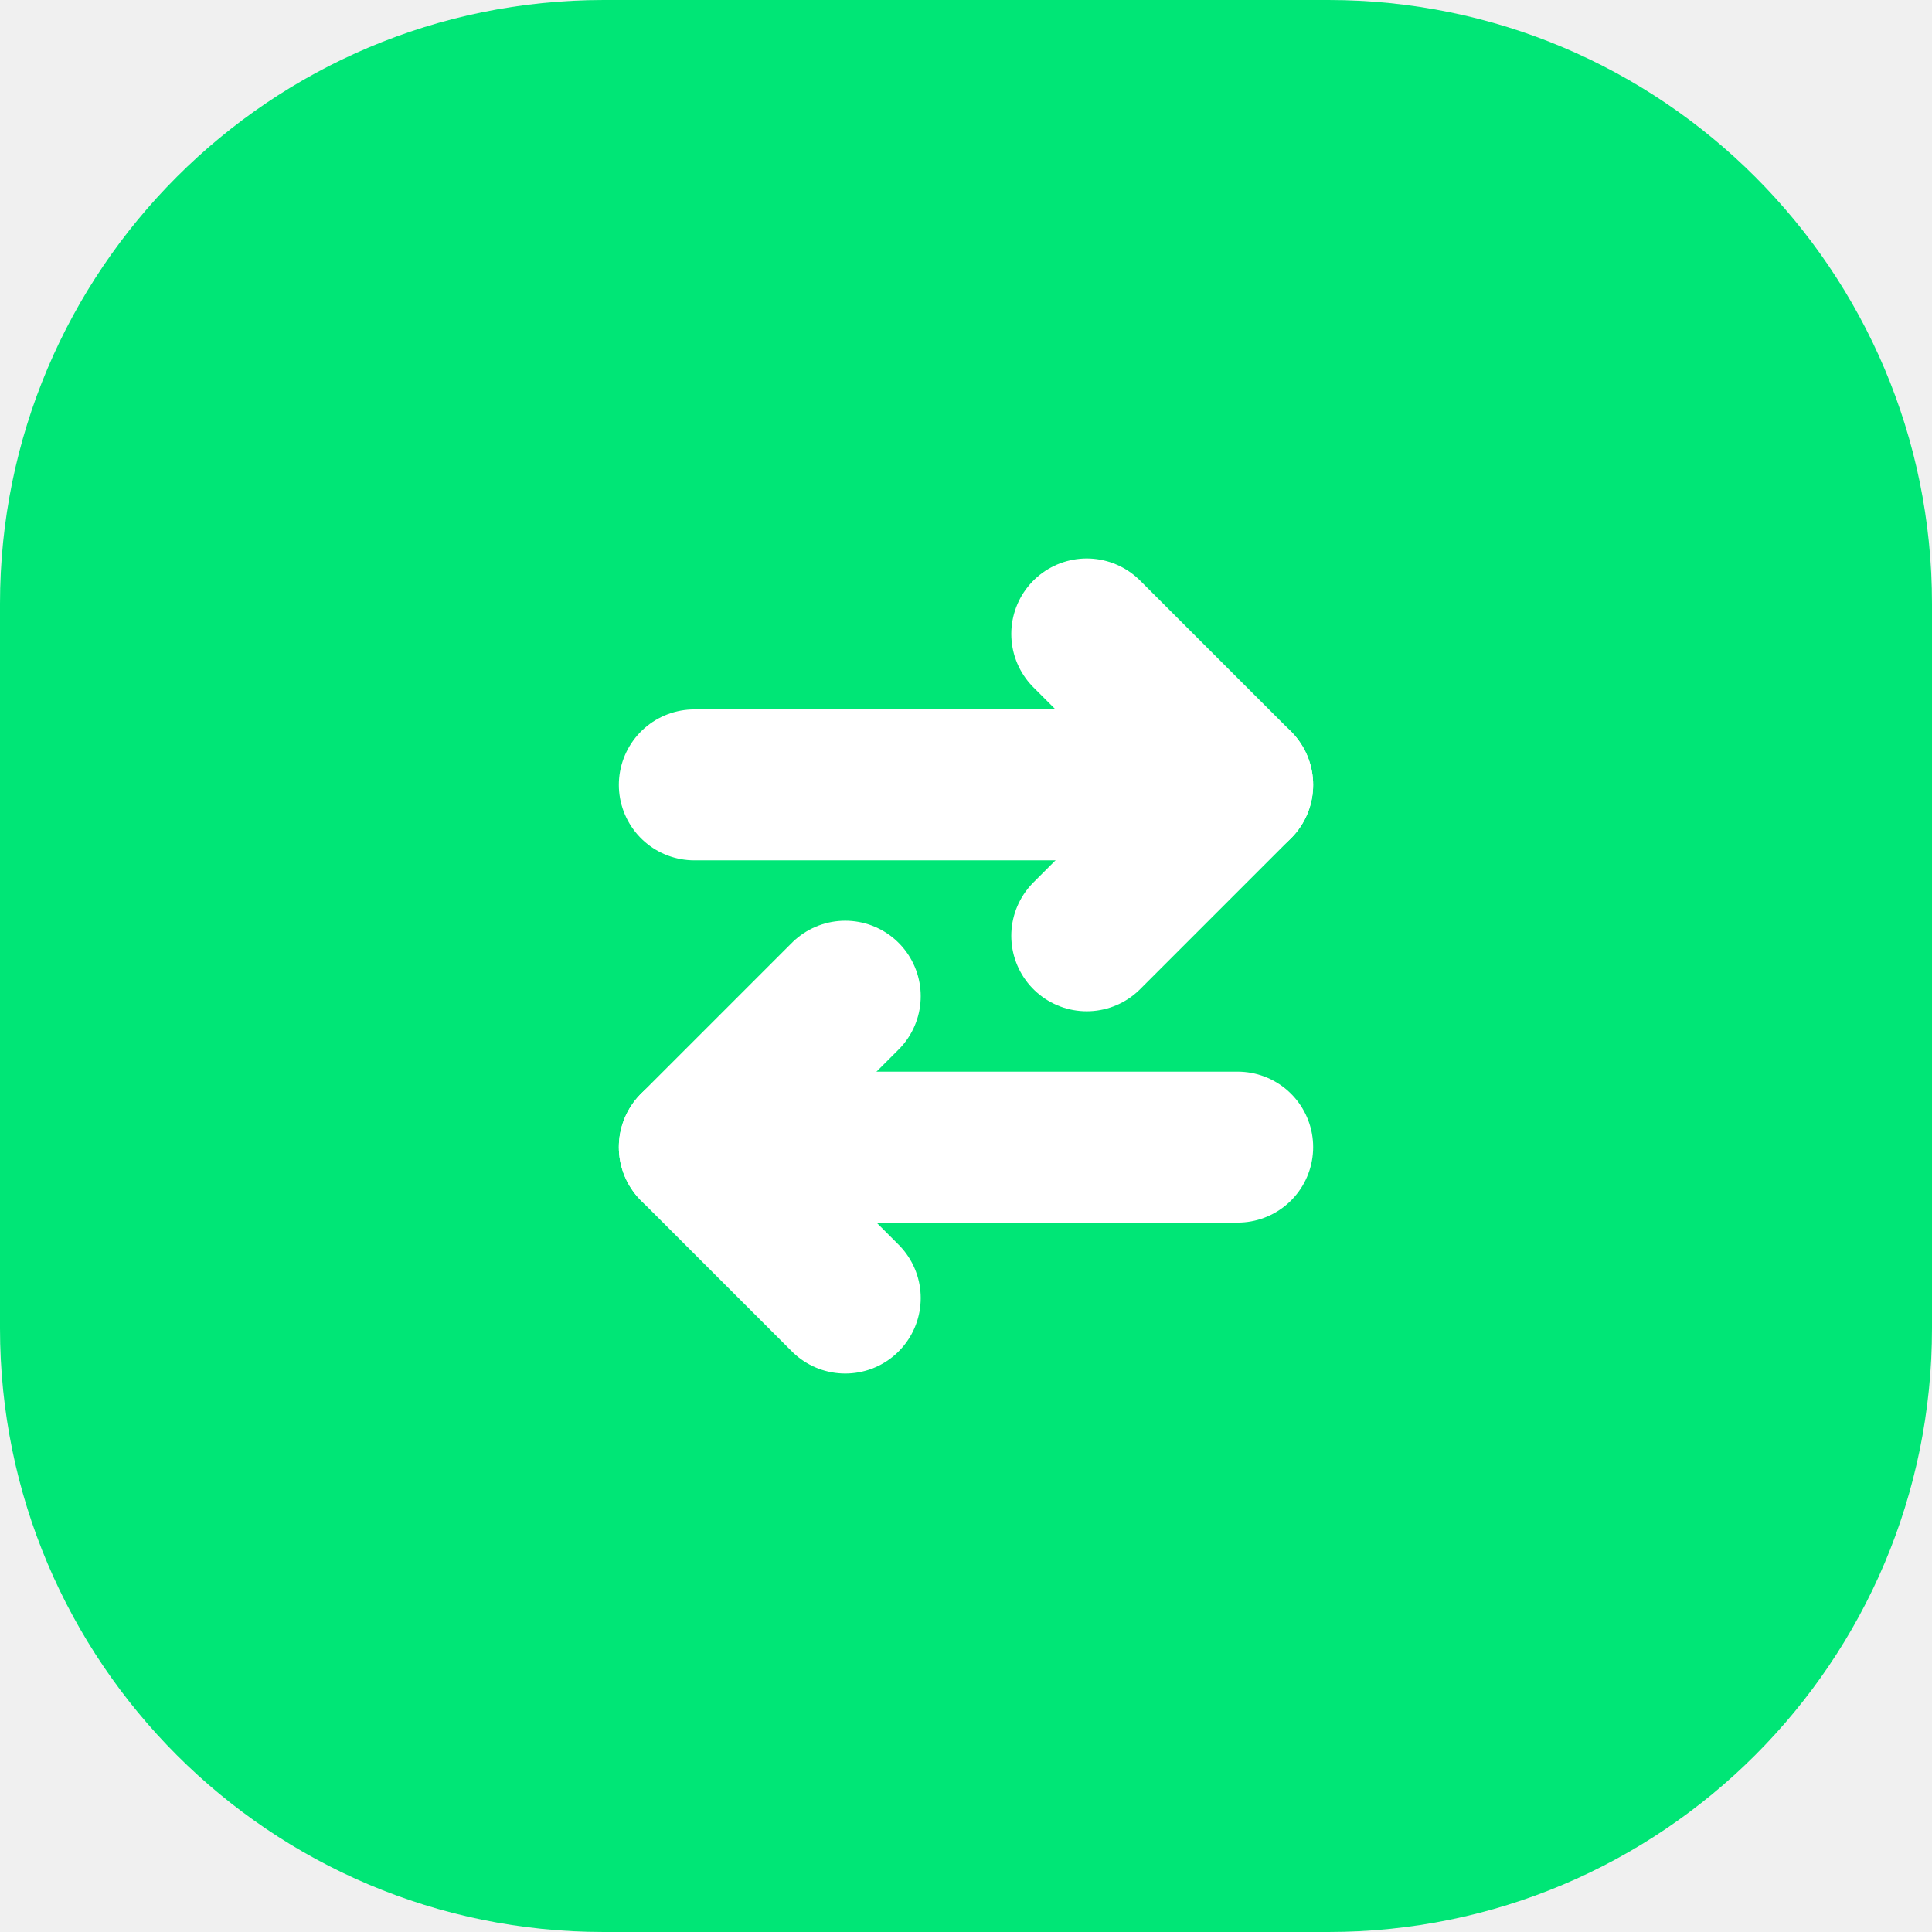
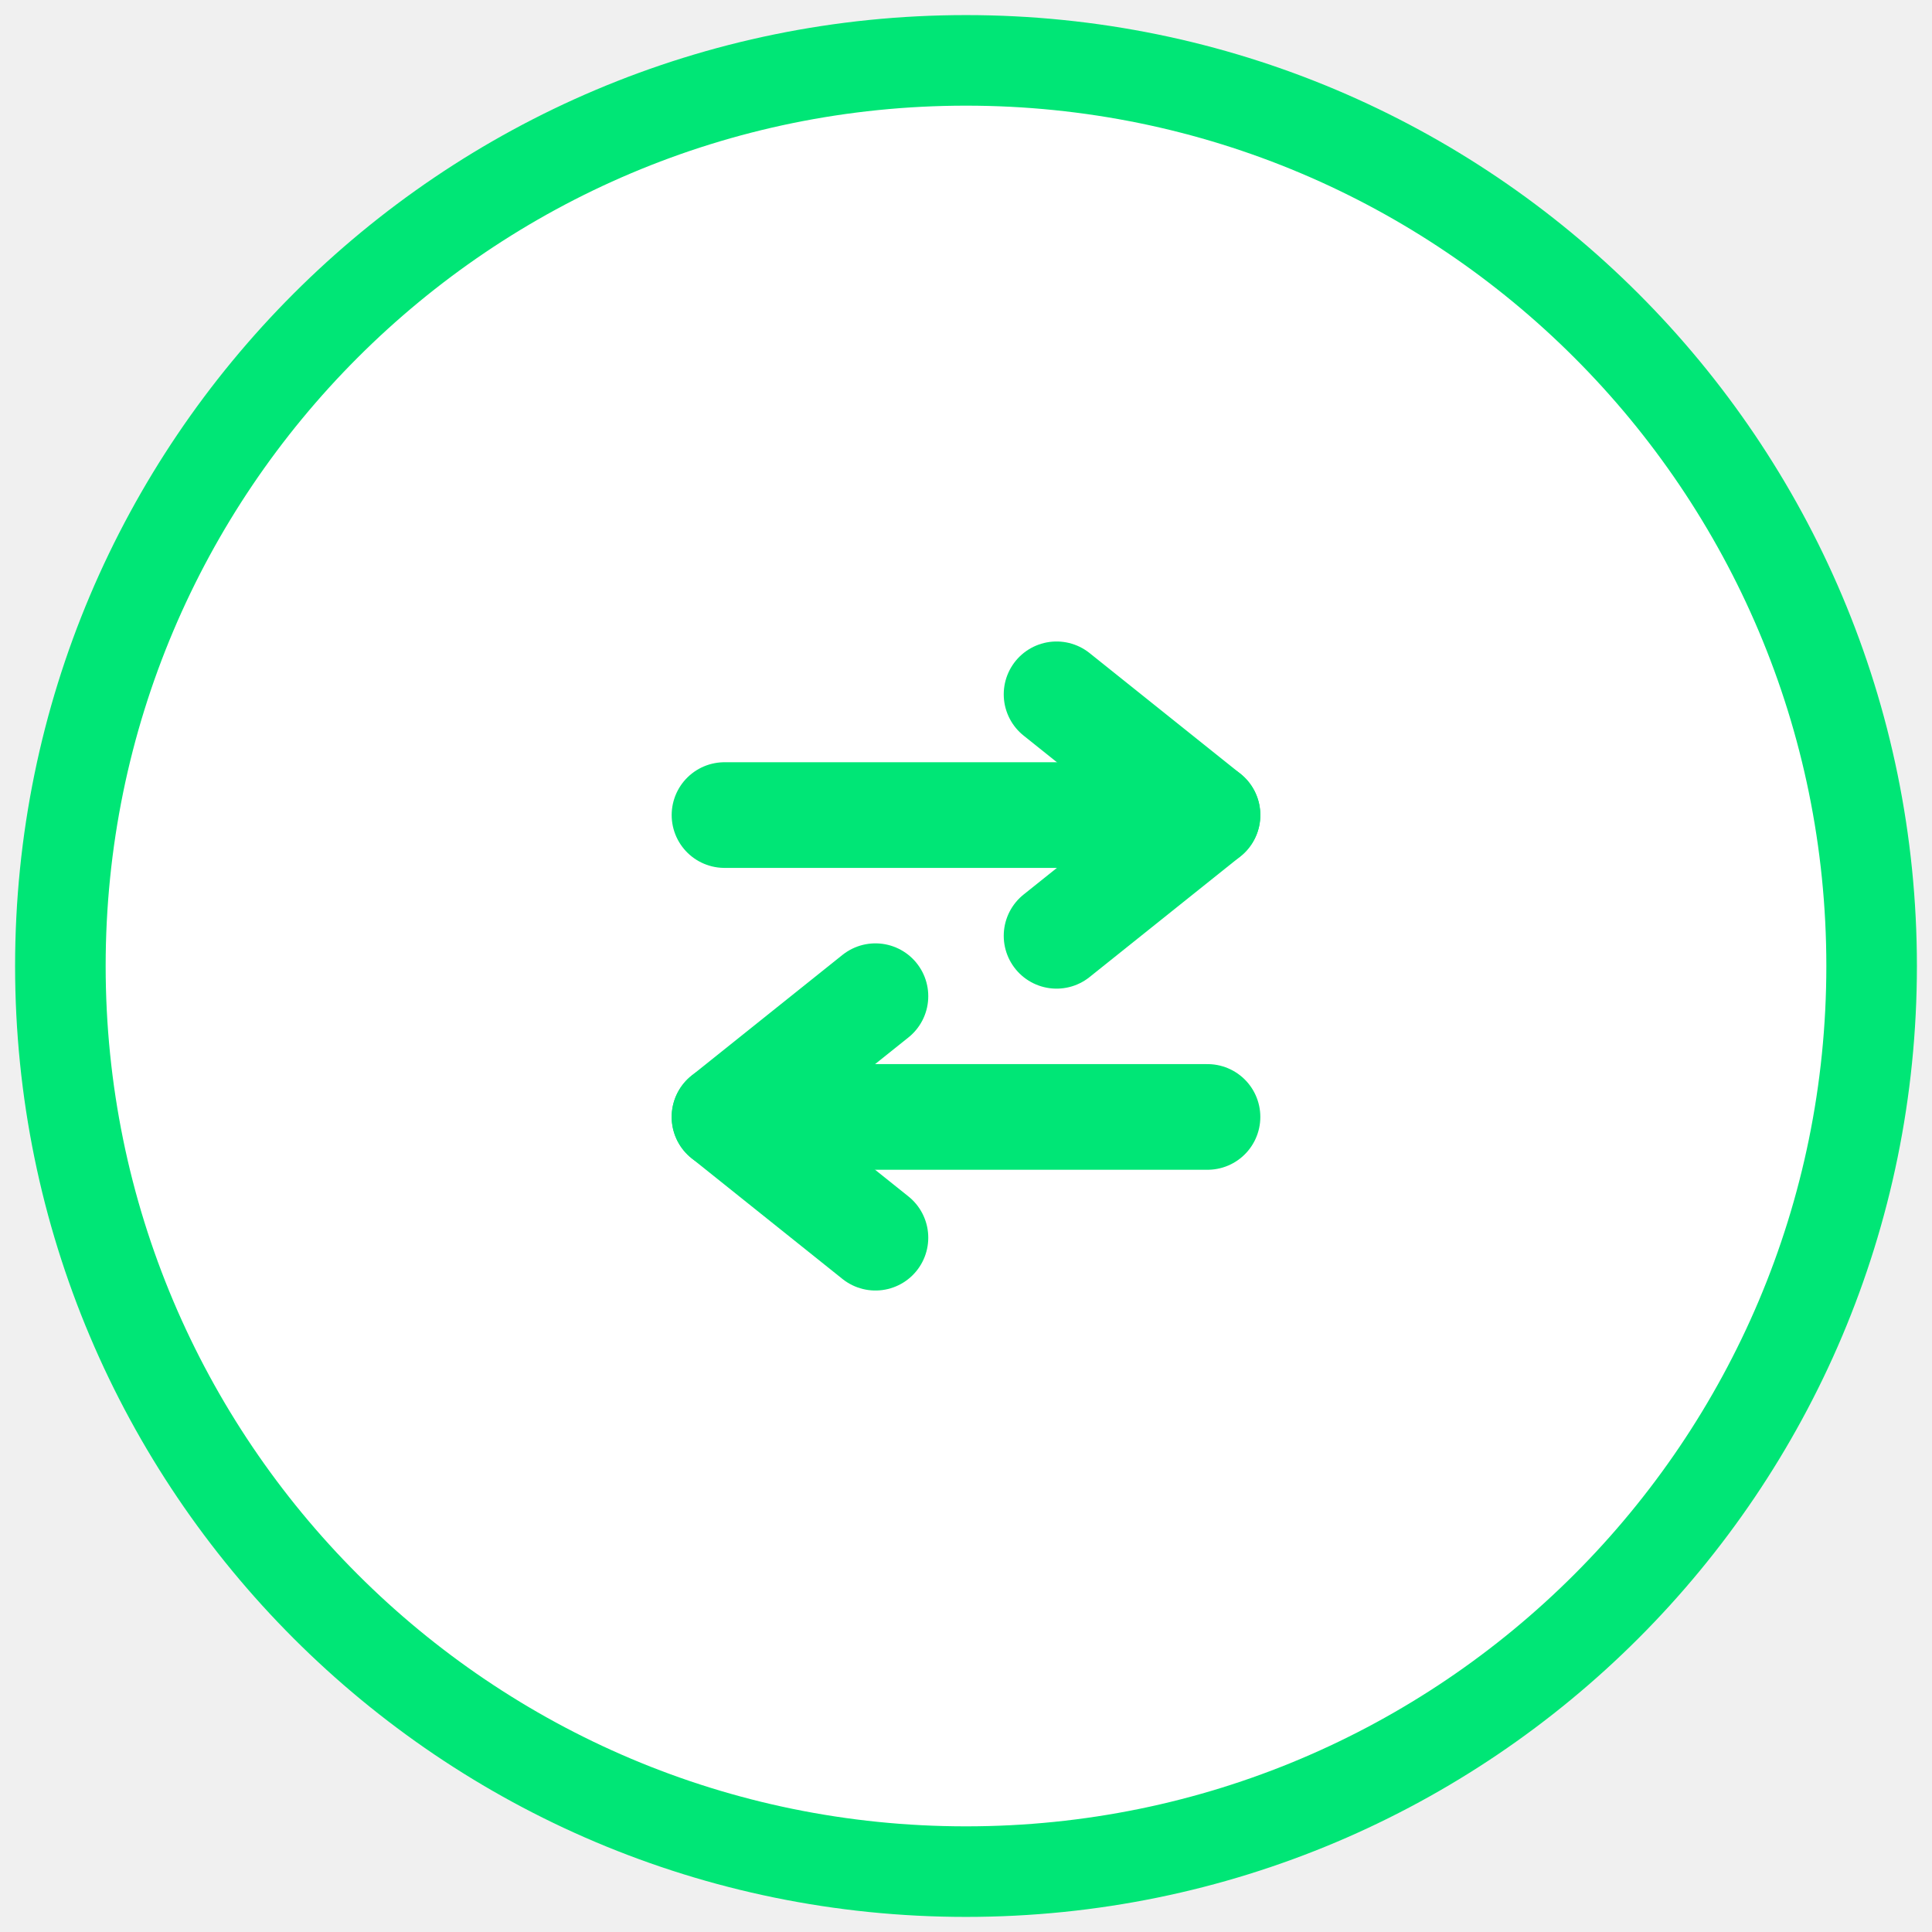
<svg xmlns="http://www.w3.org/2000/svg" viewBox="0 0 64 64" width="64" height="64">
-   <rect x="0" y="0" width="64" height="64" rx="20" ry="20" fill="#00E676" />
-   <g fill="none" stroke="#FFFFFF" stroke-width="5" stroke-linecap="round" stroke-linejoin="round">
-     <path d="M23 26 L41 26" />
-     <path d="M36 21 L41 26 L36 31" />
-     <path d="M41 38 L23 38" />
-     <path d="M28 33 L23 38 L28 43" />
+   <circle cx="32" cy="32" r="30" fill="#FFFFFF" stroke="#00E676" stroke-width="3" />
+   <g fill="none" stroke="#00E676" stroke-width="3.5" stroke-linecap="round" stroke-linejoin="round">
+     <path d="M24 27 L40 27" />
+     <path d="M35 23 L40 27 L35 31" />
+     <path d="M40 37 L24 37" />
+     <path d="M29 33 L24 37 L29 41" />
  </g>
</svg>
